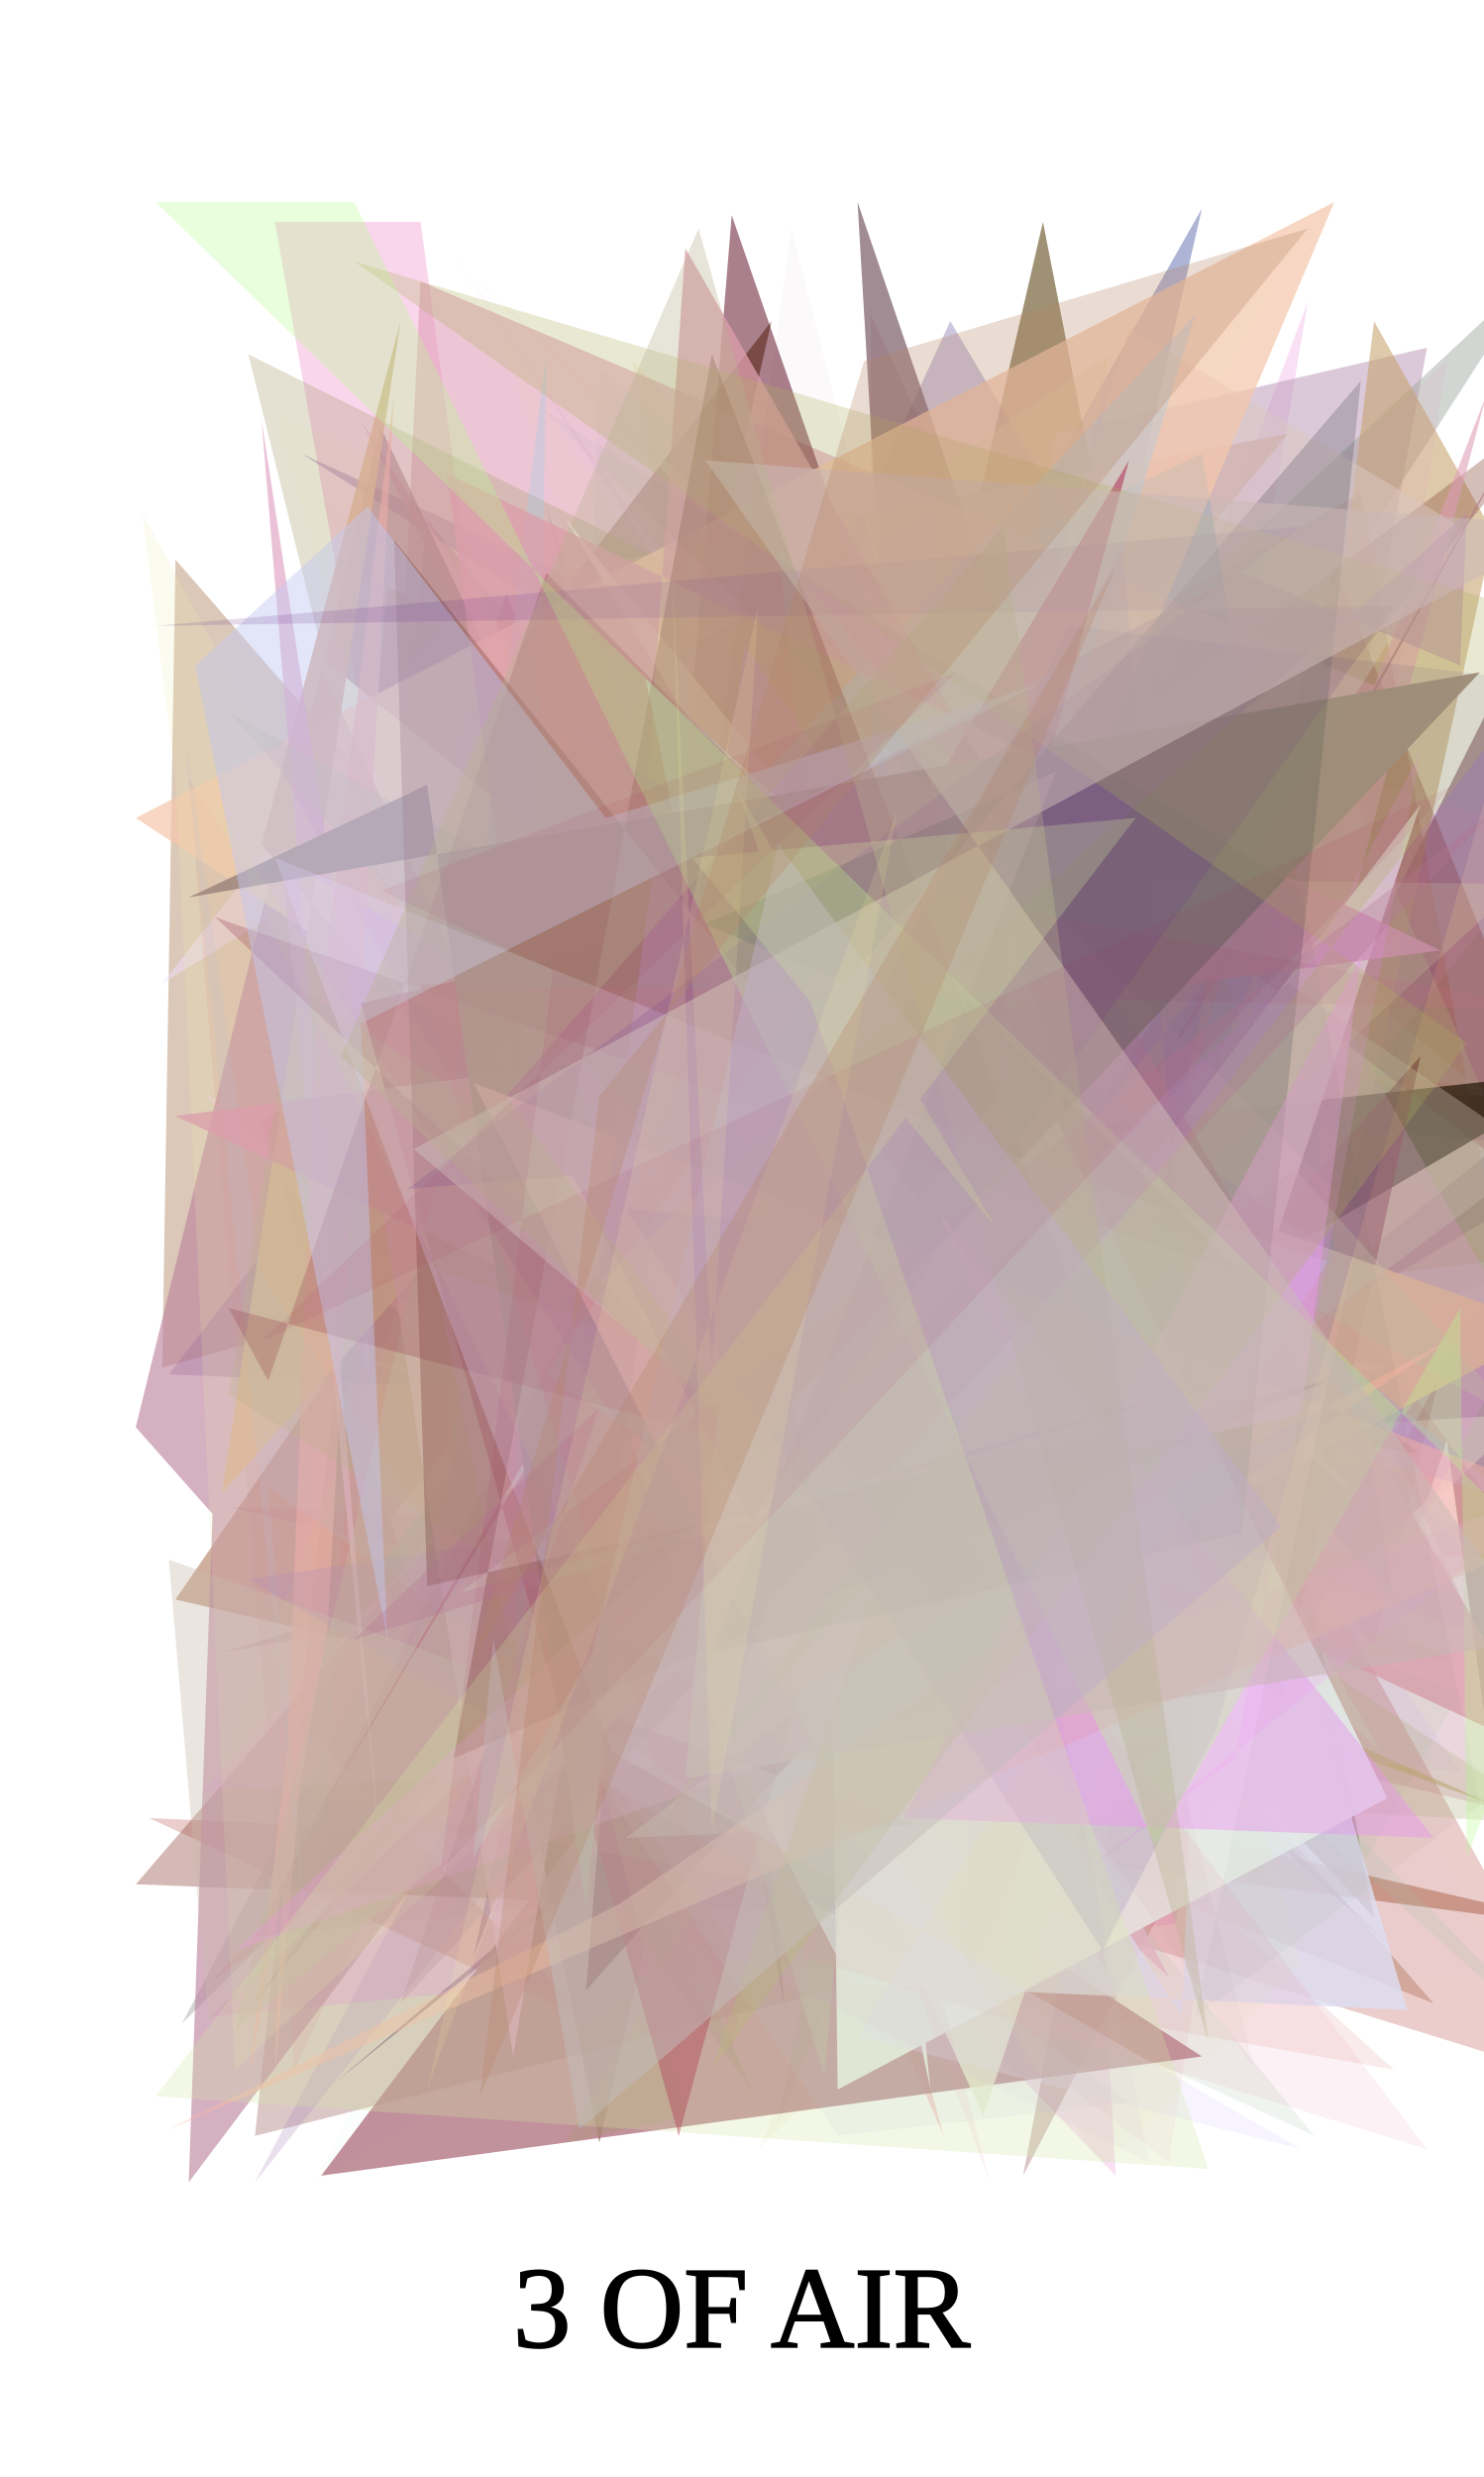
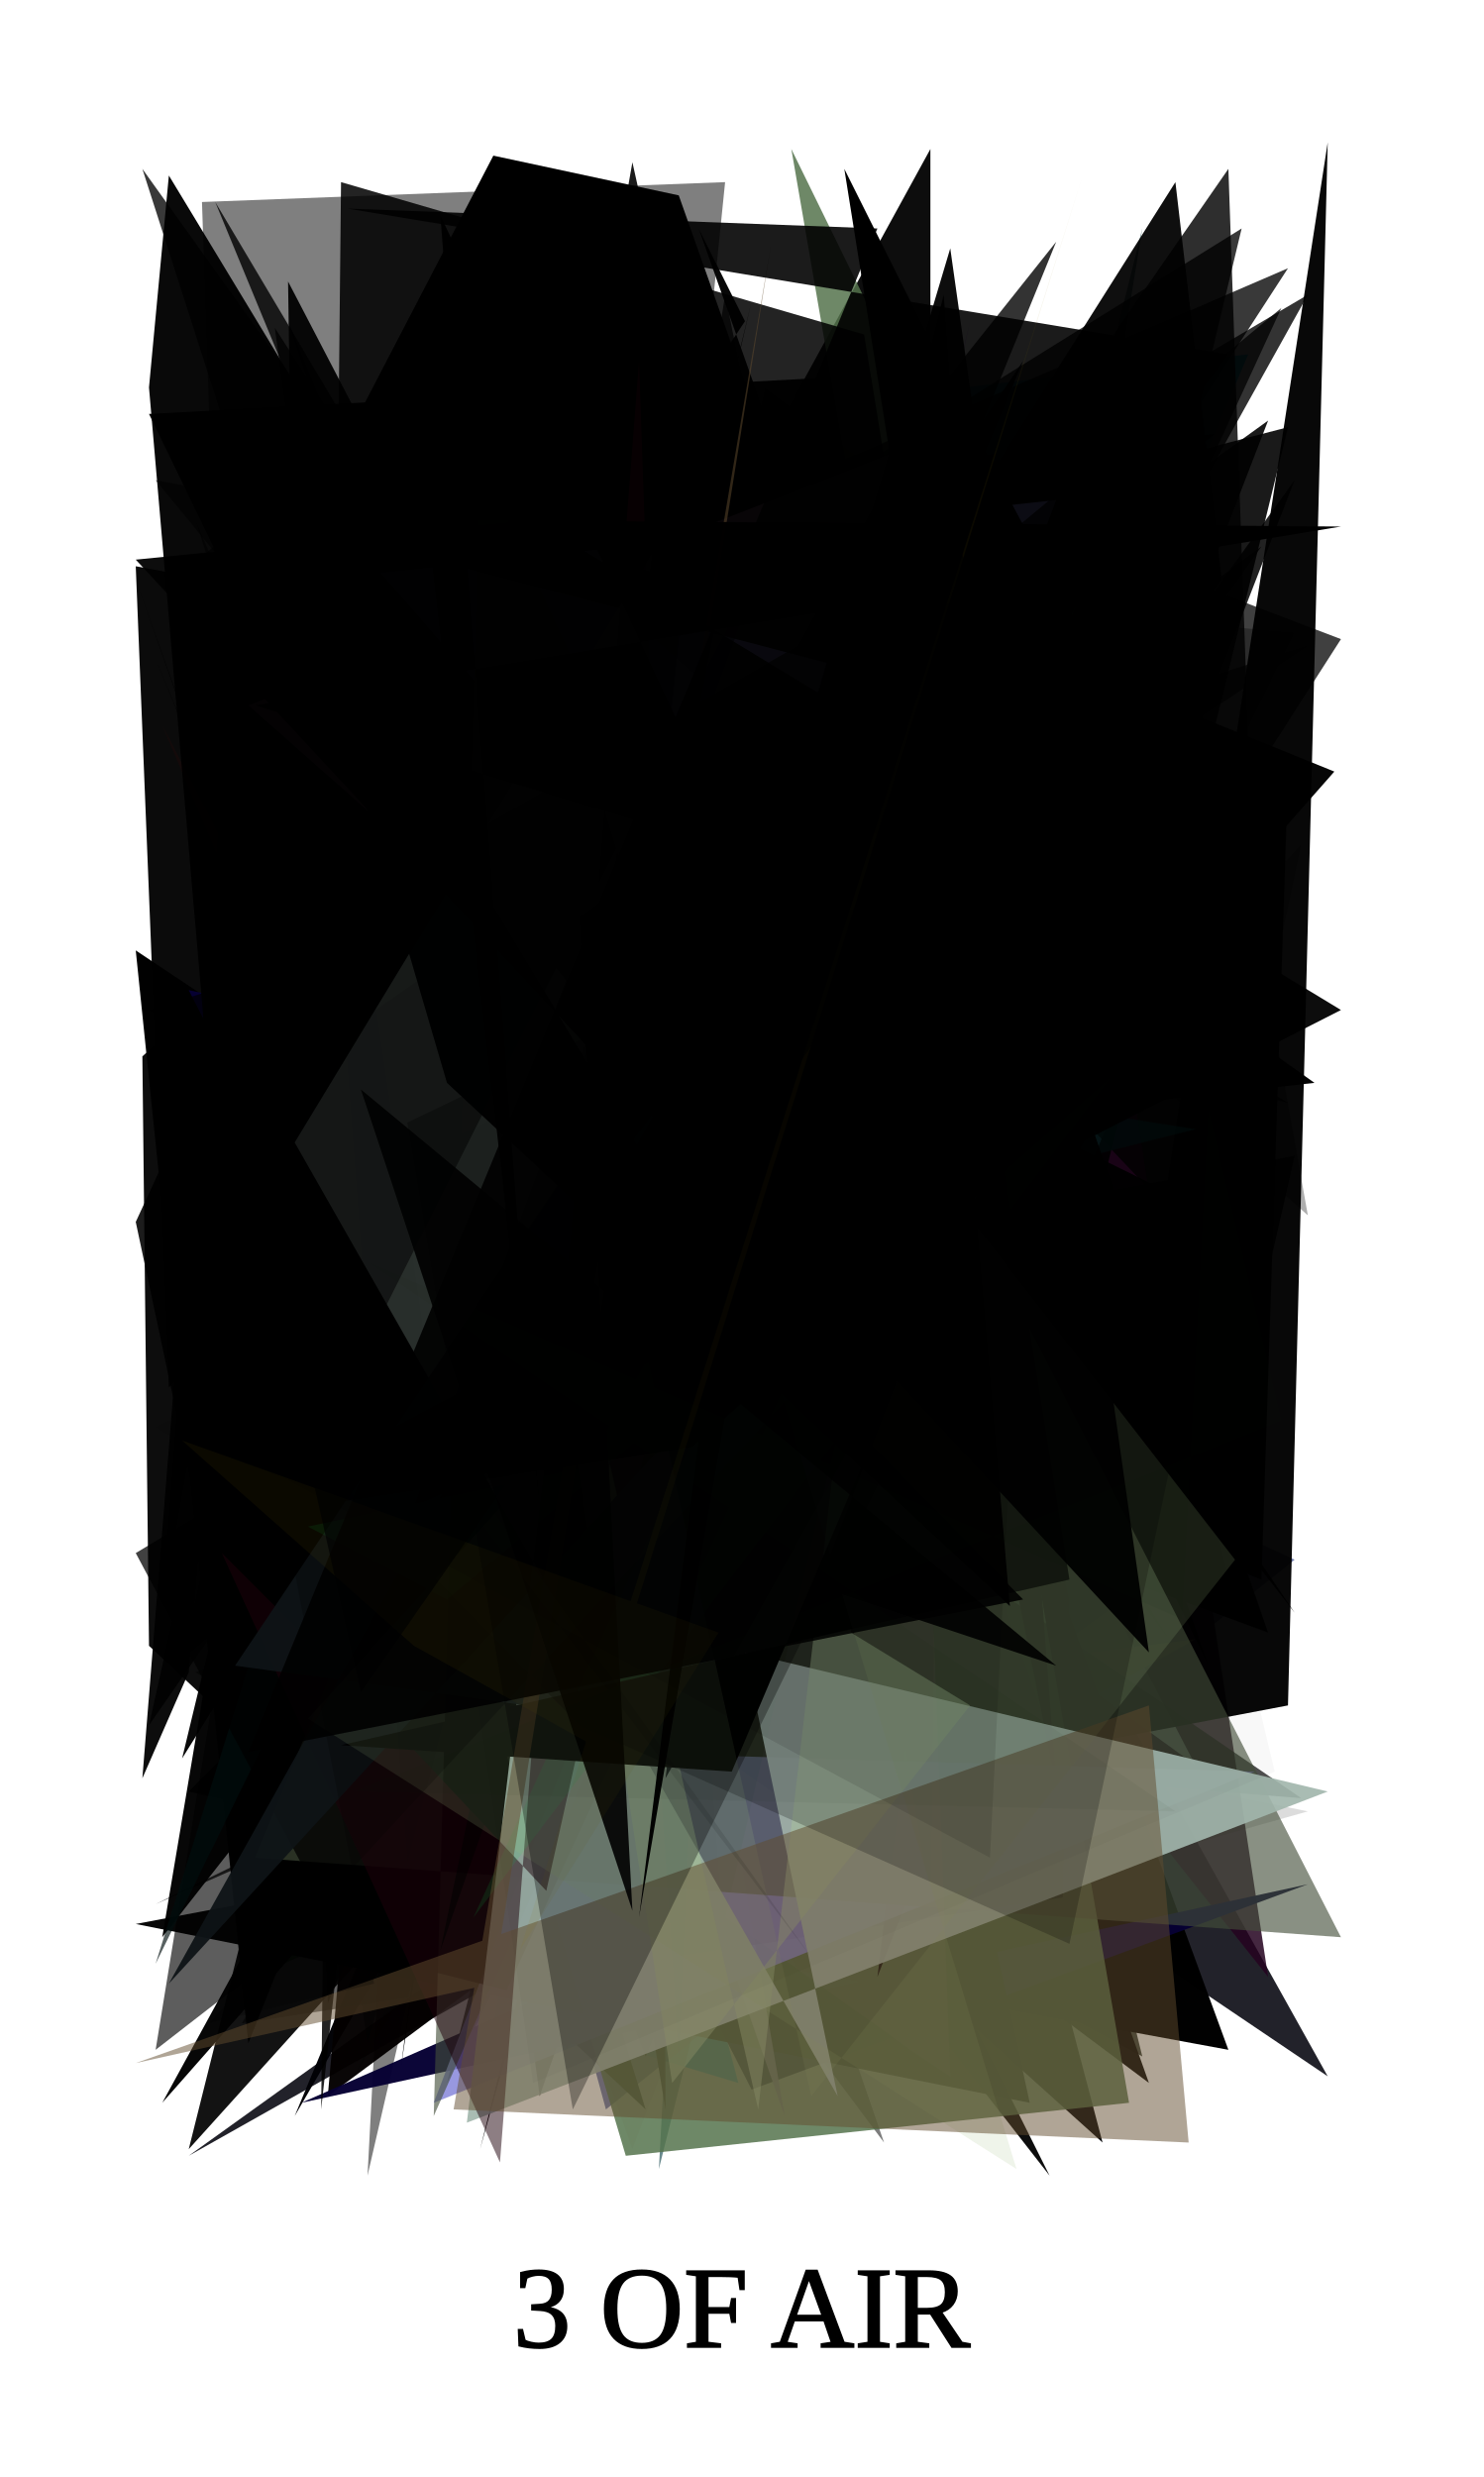
<svg xmlns="http://www.w3.org/2000/svg" width="896" height="1496" viewBox="0 -1400 896 1496" style="font-size:70;font-family:Poor Richard, Times New Roman;stroke:black;stroke-width:1;fill:none">
  <defs>
</defs>
-   <path d="M518,-814 L670,-206 L486,-574 L838,-226 L378,-646 L286,-218 Z" stroke-width="0" fill="#8761a6" fill-opacity="0.608" />
-   <path d="M614,-770 L494,-490 L382,-1182 L910,-630 L250,-366 L318,-370 Z" stroke-width="0" fill="#f2d4aa" fill-opacity="0.227" />
-   <path d="M522,-382 L754,-778 L338,-670 L462,-370 L246,-430 L726,-1274 Z" stroke-width="0" fill="#9fa6cd" fill-opacity="0.843" />
-   <path d="M686,-474 L770,-258 L298,-522 L366,-482 L182,-410 L878,-398 Z" stroke-width="0" fill="#ccca0e" fill-opacity="0.129" />
-   <path d="M266,-458 L466,-534 L130,-830 L258,-1110 L358,-278 L438,-662 Z" stroke-width="0" fill="#43e347" fill-opacity="0.0" />
-   <path d="M294,-446 L466,-1206 L222,-890 L830,-242 L630,-1266 L362,-106 Z" stroke-width="0" fill="#523a04" fill-opacity="0.553" />
-   <path d="M454,-314 L674,-86 L638,-722 L814,-898 L678,-550 L790,-1218 Z" stroke-width="0" fill="#d60fb5" fill-opacity="0.125" />
-   <path d="M598,-370 L934,-1042 L926,-150 L874,-530 L862,-494 L598,-250 Z" stroke-width="0" fill="#622440" fill-opacity="0.502" />
-   <path d="M970,-234 L294,-322 L250,-438 L158,-722 L430,-906 L106,-434 Z" stroke-width="0" fill="#91471e" fill-opacity="0.435" />
-   <path d="M510,-890 L314,-1050 L778,-1138 L182,-418 L234,-1046 L934,-702 Z" stroke-width="0" fill="#dcac89" fill-opacity="0.769" />
-   <path d="M154,-110 L258,-1086 L830,-406 L870,-570 L618,-86 L646,-234 Z" stroke-width="0" fill="#600403" fill-opacity="0.22" />
-   <path d="M942,-738 L202,-142 L622,-498 L970,-706 L146,-766 L522,-742 Z" stroke-width="0" fill="#724d73" fill-opacity="0.616" />
-   <path d="M274,-482 L618,-310 L410,-1102 L478,-722 L458,-838 L266,-842 Z" stroke-width="0" fill="#98bfd4" fill-opacity="0.851" />
-   <path d="M106,-1062 L866,-190 L494,-338 L474,-370 L654,-730 L98,-574 Z" stroke-width="0" fill="#8f5422" fill-opacity="0.318" />
-   <path d="M286,-1234 L710,-826 L658,-530 L922,-546 L458,-102 L758,-746 Z" stroke-width="0" fill="#f6f2dd" fill-opacity="0.337" />
-   <path d="M530,-406 L190,-778 L826,-278 L882,-378 L210,-618 L662,-198 Z" stroke-width="0" fill="#5acf77" fill-opacity="0.082" />
-   <path d="M638,-1138 L862,-1190 L758,-630 L730,-582 L134,-402 L506,-466 Z" stroke-width="0" fill="#b793b3" fill-opacity="0.502" />
-   <path d="M966,-646 L934,-366 L950,-390 L822,-1102 L206,-762 L598,-602 Z" stroke-width="0" fill="#a8726b" fill-opacity="0.502" />
-   <path d="M126,-182 L710,-238 L842,-798 L294,-962 L738,-594 L790,-762 Z" stroke-width="0" fill="#f368ee" fill-opacity="0.231" />
-   <path d="M666,-818 L526,-386 L526,-1210 L946,-298 L138,-490 L926,-458 Z" stroke-width="0" fill="#a51a4c" fill-opacity="0.153" />
-   <path d="M650,-830 L330,-770 L774,-1238 L190,-82 L410,-210 L902,-206 Z" stroke-width="0" fill="#20cd68" fill-opacity="0.012" />
-   <path d="M530,-930 L182,-358 L358,-178 L90,-302 L506,-282 L970,-138 Z" stroke-width="0" fill="#c0625e" fill-opacity="0.318" />
-   <path d="M278,-562 L574,-1206 L786,-850 L182,-1126 L418,-978 L102,-570 Z" stroke-width="0" fill="#391b7c" fill-opacity="0.247" />
-   <path d="M474,-186 L350,-918 L306,-1042 L270,-934 L574,-714 L458,-366 Z" stroke-width="0" fill="#660828" fill-opacity="0.612" />
-   <path d="M346,-666 L362,-1178 L894,-742 L334,-830 L674,-1082 L438,-574 Z" stroke-width="0" fill="#afdcee" fill-opacity="0.188" />
-   <path d="M838,-574 L590,-542 L286,-1046 L98,-806 L566,-1094 L534,-634 Z" stroke-width="0" fill="#f0ddfe" fill-opacity="0.494" />
-   <path d="M110,-178 L226,-398 L350,-698 L930,-1238 L350,-338 L506,-570 Z" stroke-width="0" fill="#9ea79f" fill-opacity="0.463" />
-   <path d="M330,-1094 L498,-314 L122,-742 L706,-206 L218,-1146 L422,-830 Z" stroke-width="0" fill="#f2c5e2" fill-opacity="0.812" />
-   <path d="M830,-1206 L730,-386 L902,-310 L314,-522 L806,-634 L902,-1078 Z" stroke-width="0" fill="#c4a068" fill-opacity="0.557" />
-   <path d="M178,-542 L650,-778 L686,-282 L190,-1102 L566,-826 L498,-566 Z" stroke-width="0" fill="#dfc202" fill-opacity="0.035" />
-   <path d="M326,-242 L842,-150 L322,-622 L114,-930 L178,-150 L446,-726 Z" stroke-width="0" fill="#d97b7b" fill-opacity="0.145" />
-   <path d="M326,-470 L666,-282 L226,-890 L726,-1126 L842,-434 L622,-674 Z" stroke-width="0" fill="#2080c1" fill-opacity="0.635" />
-   <path d="M166,-1266 L254,-1266 L354,-534 L442,-162 L526,-638 L346,-250 Z" stroke-width="0" fill="#e837a2" fill-opacity="0.204" />
-   <path d="M234,-882 L570,-110 L430,-626 L438,-426 L126,-202 L194,-274 Z" stroke-width="0" fill="#f92a2d" fill-opacity="0.2" />
-   <path d="M234,-642 L822,-514 L714,-906 L410,-690 L226,-450 L454,-138 Z" stroke-width="0" fill="#42ac4c" fill-opacity="0.29" />
-   <path d="M802,-478 L930,-662 L810,-938 L470,-118 L670,-1186 L374,-990 Z" stroke-width="0" fill="#c1e29d" fill-opacity="0.325" />
-   <path d="M806,-1058 L970,-650 L734,-830 L282,-494 L82,-262 L582,-242 Z" stroke-width="0" fill="#90443b" fill-opacity="0.373" />
-   <path d="M938,-894 L650,-982 L346,-702 L874,-1182 L706,-94 L458,-282 Z" stroke-width="0" fill="#e992bd" fill-opacity="0.102" />
-   <path d="M846,-450 L650,-354 L882,-330 L274,-1246 L862,-394 L206,-582 Z" stroke-width="0" fill="#d2b2e5" fill-opacity="0.153" />
-   <path d="M858,-522 L514,-766 L730,-978 L150,-186 L954,-1166 L218,-618 Z" stroke-width="0" fill="#87503f" fill-opacity="0.369" />
-   <path d="M762,-562 L518,-1278 L570,-394 L418,-294 L358,-974 L466,-1038 Z" stroke-width="0" fill="#7f626d" fill-opacity="0.729" />
-   <path d="M446,-270 L686,-1042 L822,-290 L970,-138 L222,-810 L794,-110 Z" stroke-width="0" fill="#a7c3ac" fill-opacity="0.18" />
-   <path d="M198,-714 L222,-570 L254,-1230 L830,-986 L898,-1162 L650,-222 Z" stroke-width="0" fill="#df9bb6" fill-opacity="0.569" />
-   <path d="M950,-1198 L478,-358 L510,-298 L726,-158 L194,-86 L722,-786 Z" stroke-width="0" fill="#b47987" fill-opacity="0.824" />
-   <path d="M514,-202 L850,-186 L730,-602 L714,-182 L278,-874 L226,-758 Z" stroke-width="0" fill="#dedef1" fill-opacity="0.82" />
-   <path d="M962,-754 L778,-646 L582,-202 L586,-338 L322,-674 L354,-686 Z" stroke-width="0" fill="#191000" fill-opacity="0.667" />
-   <path d="M114,-82 L494,-586 L230,-1142 L82,-538 L238,-362 L134,-642 Z" stroke-width="0" fill="#bd839d" fill-opacity="0.635" />
-   <path d="M774,-374 L858,-762 L354,-198 L442,-1270 L626,-738 L594,-514 Z" stroke-width="0" fill="#57021a" fill-opacity="0.502" />
-   <path d="M474,-426 L190,-946 L834,-342 L566,-814 L682,-1202 L882,-1082 Z" stroke-width="0" fill="#dac8c2" fill-opacity="0.502" />
-   <path d="M786,-870 L150,-1186 L414,-122 L342,-106 L458,-314 L254,-762 Z" stroke-width="0" fill="#a69e6e" fill-opacity="0.302" />
-   <path d="M810,-390 L518,-1046 L618,-346 L122,-318 L710,-966 L918,-594 Z" stroke-width="0" fill="#ed94df" fill-opacity="0.239" />
-   <path d="M630,-614 L342,-1086 L818,-498 L190,-1006 L594,-122 L858,-914 Z" stroke-width="0" fill="#f1f0db" fill-opacity="0.808" />
-   <path d="M806,-1278 L422,-370 L406,-510 L446,-922 L634,-542 L82,-906 Z" stroke-width="0" fill="#f4c7ab" fill-opacity="0.718" />
-   <path d="M242,-1206 L158,-890 L570,-402 L938,-598 L394,-790 L134,-498 Z" stroke-width="0" fill="#d8ae99" fill-opacity="0.894" />
-   <path d="M914,-494 L330,-974 L806,-642 L594,-334 L526,-974 L626,-578 Z" stroke-width="0" fill="#ab9ee1" fill-opacity="0.322" />
-   <path d="M302,-1198 L402,-1042 L166,-1150 L458,-122 L178,-678 L626,-218 Z" stroke-width="0" fill="#f3f313" fill-opacity="0.02" />
-   <path d="M158,-1146 L310,-158 L450,-1010 L782,-526 L170,-882 L230,-278 Z" stroke-width="0" fill="#dfa2c3" fill-opacity="0.671" />
-   <path d="M106,-930 L142,-150 L918,-866 L318,-874 L370,-566 L86,-1090 Z" stroke-width="0" fill="#eeedae" fill-opacity="0.192" />
-   <path d="M242,-206 L434,-306 L338,-482 L98,-654 L902,-574 L142,-874 Z" stroke-width="0" fill="#b4b1c4" fill-opacity="0.0" />
-   <path d="M310,-818 L486,-438 L722,-1210 L274,-734 L330,-1186 L314,-238 Z" stroke-width="0" fill="#a0cbe8" fill-opacity="0.31" />
-   <path d="M410,-110 L682,-1122 L198,-314 L546,-910 L470,-854 L218,-794 Z" stroke-width="0" fill="#a60b3b" fill-opacity="0.439" />
-   <path d="M166,-146 L190,-766 L238,-1162 L198,-418 L150,-142 L210,-658 Z" stroke-width="0" fill="#ebaca7" fill-opacity="0.627" />
-   <path d="M506,-110 L158,-630 L110,-970 L194,-134 L162,-502 L682,-130 Z" stroke-width="0" fill="#b7c2e4" fill-opacity="0.125" />
-   <path d="M270,-1114 L358,-458 L414,-1250 L938,-338 L106,-726 L870,-826 Z" stroke-width="0" fill="#dc9eaa" fill-opacity="0.769" />
-   <path d="M722,-534 L678,-1070 L154,-82 L730,-810 L598,-190 L150,-446 Z" stroke-width="0" fill="#ae87bb" fill-opacity="0.263" />
-   <path d="M470,-326 L942,-298 L178,-806 L138,-558 L586,-278 L810,-410 Z" stroke-width="0" fill="#b9b288" fill-opacity="0.267" />
-   <path d="M142,-174 L782,-694 L918,-542 L138,-970 L350,-734 L270,-714 Z" stroke-width="0" fill="#c1b6a1" fill-opacity="0.373" />
-   <path d="M442,-1126 L130,-326 L594,-238 L626,-134 L810,-1054 L242,-402 Z" stroke-width="0" fill="#dbcd8b" fill-opacity="0.086" />
-   <path d="M498,-762 L506,-138 L838,-314 L602,-798 L390,-990 L562,-138 Z" stroke-width="0" fill="#e9edec" fill-opacity="0.922" />
-   <path d="M930,-702 L378,-290 L554,-298 L102,-458 L126,-178 L778,-806 Z" stroke-width="0" fill="#c8baab" fill-opacity="0.376" />
-   <path d="M330,-698 L638,-862 L470,-1070 L526,-566 L546,-678 L498,-146 Z" stroke-width="0" fill="#b6e3b5" fill-opacity="0.188" />
-   <path d="M558,-718 L654,-210 L898,-354 L498,-1162 L926,-198 L922,-410 Z" stroke-width="0" fill="#2d865d" fill-opacity="0.0" />
-   <path d="M382,-534 L430,-502 L894,-994 L114,-858 L258,-926 L354,-246 Z" stroke-width="0" fill="#a78e84" fill-opacity="0.969" />
-   <path d="M862,-102 L486,-218 L402,-826 L598,-82 L338,-774 L422,-682 Z" stroke-width="0" fill="#e77b9f" fill-opacity="0.106" />
-   <path d="M274,-338 L430,-1186 L694,-502 L238,-1074 L258,-442 L802,-566 Z" stroke-width="0" fill="#7d433a" fill-opacity="0.345" />
-   <path d="M162,-566 L138,-610 L474,-522 L130,-846 L750,-630 L330,-1054 Z" stroke-width="0" fill="#944451" fill-opacity="0.278" />
-   <path d="M946,-502 L646,-262 L746,-338 L858,-946 L794,-822 L142,-222 Z" stroke-width="0" fill="#fd96fc" fill-opacity="0.216" />
-   <path d="M970,-486 L286,-746 L474,-374 L874,-590 L374,-250 L102,-114 Z" stroke-width="0" fill="#fbb7a3" fill-opacity="0.451" />
-   <path d="M882,-998 L886,-1090 L362,-626 L362,-638 L394,-870 L750,-1054 Z" stroke-width="0" fill="#b183a7" fill-opacity="0.502" />
-   <path d="M694,-94 L450,-214 L306,-414 L262,-634 L946,-394 L550,-838 Z" stroke-width="0" fill="#ca97e0" fill-opacity="0.09" />
-   <path d="M222,-1094 L118,-998 L234,-410 L218,-782 L626,-986 L366,-906 Z" stroke-width="0" fill="#c4c8ef" fill-opacity="0.467" />
-   <path d="M370,-342 L166,-882 L634,-694 L802,-638 L518,-170 L786,-102 Z" stroke-width="0" fill="#e1d5ff" fill-opacity="0.263" />
-   <path d="M478,-1262 L758,-150 L386,-698 L566,-1034 L154,-230 L338,-250 Z" stroke-width="0" fill="#610c14" fill-opacity="0.024" />
-   <path d="M478,-470 L410,-286 L254,-806 L942,-790 L530,-866 L330,-570 Z" stroke-width="0" fill="#ce7280" fill-opacity="0.157" />
-   <path d="M510,-806 L426,-842 L638,-934 L430,-402 L750,-474 L822,-1170 Z" stroke-width="0" fill="#16232a" fill-opacity="0.192" />
-   <path d="M666,-90 L122,-926 L362,-434 L606,-742 L610,-850 L786,-214 Z" stroke-width="0" fill="#d9eda2" fill-opacity="0.071" />
-   <path d="M346,-690 L454,-482 L842,-1034 L94,-1022 L786,-1082 L246,-682 Z" stroke-width="0" fill="#6f3b95" fill-opacity="0.18" />
-   <path d="M462,-662 L646,-1022 L918,-990 L734,-354 L666,-222 L378,-670 Z" stroke-width="0" fill="#130b89" fill-opacity="0.09" />
-   <path d="M786,-546 L822,-822 L546,-302 L866,-290 L566,-670 L638,-514 Z" stroke-width="0" fill="#ee98f2" fill-opacity="0.451" />
-   <path d="M534,-458 L430,-150 L886,-770 L214,-1242 L954,-1022 L390,-290 Z" stroke-width="0" fill="#adb05e" fill-opacity="0.271" />
-   <path d="M950,-446 L886,-278 L882,-610 L698,-286 L214,-1278 L94,-1278 Z" stroke-width="0" fill="#b7fd8a" fill-opacity="0.298" />
-   <path d="M738,-566 L278,-438 L902,-910 L242,-190 L362,-550 L214,-410 Z" stroke-width="0" fill="#b47694" fill-opacity="0.302" />
-   <path d="M950,-1082 L426,-1122 L930,-410 L414,-326 L434,-550 L250,-706 Z" stroke-width="0" fill="#cbb7b6" fill-opacity="0.561" />
-   <path d="M326,-1154 L822,-666 L858,-834 L722,-182 L894,-310 L786,-862 Z" stroke-width="0" fill="#1e5c3a" fill-opacity="0.031" />
-   <path d="M422,-1262 L206,-762 L478,-502 L306,-738 L606,-1082 L730,-166 Z" stroke-width="0" fill="#b9b38e" fill-opacity="0.333" />
-   <path d="M350,-114 L774,-478 L470,-890 L358,-402 L286,-278 L298,-410 Z" stroke-width="0" fill="#beadc4" fill-opacity="0.502" />
-   <path d="M446,-922 L730,-90 L94,-134 L686,-906 L418,-882 L602,-658 Z" stroke-width="0" fill="#d3e5a3" fill-opacity="0.271" />
-   <path d="M878,-926 L158,-590 L578,-994 L230,-862 L334,-814 L266,-270 Z" stroke-width="0" fill="#9d214f" fill-opacity="0.078" />
-   <path d="M406,-1054 L430,-294 L542,-910 L258,-138 L458,-1034 L430,-574 Z" stroke-width="0" fill="#fbf5a6" fill-opacity="0.137" />
-   <path d="M522,-1182 L286,-398 L674,-1058 L290,-134 L362,-738 L790,-1262 Z" stroke-width="0" fill="#b68564" fill-opacity="0.282" />
+   <path d="M362,-790 L590,-162 L242,-290 L482,-1106 L402,-806 L126,-734 Z" stroke-width="0" fill="#c87198" fill-opacity="0.004" />
+   <path d="M762,-950 L614,-874 L794,-746 L218,-682 L238,-962 L110,-398 Z" stroke-width="0" fill="#000000" fill-opacity="0.988" />
+   <path d="M182,-218 L306,-954 L182,-694 L174,-1230 L326,-938 L490,-630 Z" stroke-width="0" fill="#000000" fill-opacity="0.945" />
+   <path d="M202,-1122 L634,-1074 L182,-1138 L446,-142 L326,-178 L754,-1186 Z" stroke-width="0" fill="#13cbf5" fill-opacity="0.902" />
+   <path d="M190,-670 L510,-522 L398,-1070 L350,-502 L158,-786 L134,-706 Z" stroke-width="0" fill="#a6163d" fill-opacity="0.424" />
+   <path d="M582,-606 L474,-258 L118,-1086 L358,-342 L534,-106 L202,-1070 Z" stroke-width="0" fill="#000000" fill-opacity="0.51" />
+   <path d="M274,-274 L390,-698 L514,-706 L158,-510 L418,-486 L214,-146 Z" stroke-width="0" fill="#3ab7ac" fill-opacity="0.475" />
+   <path d="M358,-502 L254,-746 L362,-1066 L754,-418 L450,-882 L418,-1206 Z" stroke-width="0" fill="#8455d6" fill-opacity="0.624" />
+   <path d="M446,-294 L542,-778 L782,-1110 L678,-842 L150,-934 L170,-358 Z" stroke-width="0" fill="#000000" fill-opacity="0.867" />
+   <path d="M114,-98 L482,-362 L802,-146 L570,-562 L374,-882 L682,-418 Z" stroke-width="0" fill="#00000a" fill-opacity="0.867" />
+   <path d="M706,-210 L298,-178 L338,-410 L230,-766 L518,-826 L274,-690 Z" stroke-width="0" fill="#37d7e0" fill-opacity="0.78" />
+   <path d="M302,-402 L710,-474 L318,-302 L366,-126 L782,-458 L678,-506 Z" stroke-width="0" fill="#495795" fill-opacity="0.761" />
+   <path d="M94,-250 L410,-390 L810,-1014 L390,-1174 L418,-446 L674,-534 Z" stroke-width="0" fill="#000000" fill-opacity="0.749" />
+   <path d="M778,-930 L82,-1058 L102,-562 L478,-954 L214,-662 L762,-446 Z" stroke-width="0" fill="#000000" fill-opacity="0.957" />
+   <path d="M630,-1102 L766,-206 L166,-962 L254,-250 L650,-218 L582,-938 Z" stroke-width="0" fill="#250320" fill-opacity="0.855" />
+   <path d="M358,-266 L118,-390 L162,-406 L558,-358 L730,-686 L254,-546 Z" stroke-width="0" fill="#001301" fill-opacity="0.522" />
+   <path d="M162,-982 L646,-198 L114,-318 L670,-870 L558,-242 L778,-1142 Z" stroke-width="0" fill="#000000" fill-opacity="0.898" />
+   <path d="M722,-334 L126,-766 L198,-270 L214,-938 L674,-842 L454,-850 Z" stroke-width="0" fill="#e5f6e9" fill-opacity="0.976" />
+   <path d="M286,-1186 L490,-182 L298,-770 L502,-838 L342,-1074 L670,-650 Z" stroke-width="0" fill="#4e8f5f" fill-opacity="0.125" />
+   <path d="M194,-1062 L206,-534 L326,-342 L94,-162 L150,-506 L478,-542 Z" stroke-width="0" fill="#000000" fill-opacity="0.635" />
+   <path d="M134,-658 L466,-266 L722,-410 L282,-354 L654,-906 L490,-270 Z" stroke-width="0" fill="#f7dd77" fill-opacity="0.929" />
+   <path d="M98,-962 L358,-458 L150,-754 L382,-102 L482,-366 L430,-182 Z" stroke-width="0" fill="#9a0000" fill-opacity="0.071" />
+   <path d="M574,-258 L366,-710 L222,-86 L274,-1074 L218,-982 L134,-1138 Z" stroke-width="0" fill="#000000" fill-opacity="0.502" />
+   <path d="M654,-1078 L586,-386 L382,-1302 L294,-802 L286,-430 L326,-134 Z" stroke-width="0" fill="#000000" fill-opacity="0.894" />
+   <path d="M558,-450 L690,-1262 L398,-90 L454,-1118 L134,-534 L694,-782 Z" stroke-width="0" fill="#1c4c52" fill-opacity="0.659" />
+   <path d="M310,-442 L762,-1070 L178,-634 L198,-190 L454,-806 L542,-650 Z" stroke-width="0" fill="#000000" fill-opacity="0.82" />
+   <path d="M722,-438 L782,-702 L238,-598 L114,-102 L486,-514 L462,-582 Z" stroke-width="0" fill="#000000" fill-opacity="0.922" />
+   <path d="M402,-314 L162,-210 L566,-930 L526,-842 L510,-890 L690,-158 Z" stroke-width="0" fill="#000c00" fill-opacity="0.757" />
+   <path d="M250,-978 L358,-1166 L730,-394 L422,-1262 L450,-1206 L166,-778 Z" stroke-width="0" fill="#000000" fill-opacity="0.969" />
+   <path d="M538,-498 L670,-842 L310,-598 L454,-1218 L326,-690 L342,-162 Z" stroke-width="0" fill="#000000" fill-opacity="0.945" />
+   <path d="M98,-430 L142,-1006 L298,-1306 L410,-1282 L614,-706 L186,-930 Z" stroke-width="0" fill="#000000" fill-opacity="1.0" />
+   <path d="M466,-1106 L734,-1138 L206,-726 L390,-126 L90,-406 L86,-762 Z" stroke-width="0" fill="#000000" fill-opacity="0.949" />
+   <path d="M438,-382 L370,-1278 L106,-1050 L502,-330 L286,-1114 L334,-198 Z" stroke-width="0" fill="#000000" fill-opacity="0.639" />
+   <path d="M666,-106 L186,-538 L618,-1182 L178,-122 L570,-798 L434,-986 Z" stroke-width="0" fill="#000005" fill-opacity="0.984" />
+   <path d="M242,-150 L398,-1198 L402,-126 L250,-1042 L622,-1086 L338,-898 Z" stroke-width="0" fill="#000000" fill-opacity="0.988" />
+   <path d="M234,-758 L514,-878 L350,-406 L474,-842 L706,-454 L558,-346 Z" stroke-width="0" fill="#0b5317" fill-opacity="0.8" />
+   <path d="M150,-166 L82,-826 L190,-754 L482,-210 L742,-162 L458,-938 Z" stroke-width="0" fill="#000000" fill-opacity="0.996" />
+   <path d="M342,-346 L166,-1070 L338,-1018 L630,-322 L694,-142 L218,-498 Z" stroke-width="0" fill="#000000" fill-opacity="0.969" />
+   <path d="M506,-394 L174,-1206 L446,-374 L446,-346 L730,-842 L150,-706 Z" stroke-width="0" fill="#000006" fill-opacity="0.894" />
+   <path d="M210,-270 L598,-622 L482,-474 L694,-894 L338,-238 L198,-134 Z" stroke-width="0" fill="#040100" fill-opacity="0.969" />
+   <path d="M390,-158 L474,-358 L90,-1150 L538,-1174 L674,-514 L158,-770 Z" stroke-width="0" fill="#000000" fill-opacity="0.961" />
+   <path d="M650,-810 L94,-538 L630,-226 L198,-450 L430,-370 L690,-406 Z" stroke-width="0" fill="#070000" fill-opacity="0.114" />
+   <path d="M634,-86 L198,-646 L562,-1310 L562,-1090 L514,-1098 L138,-1078 Z" stroke-width="0" fill="#000000" fill-opacity="0.949" />
+   <path d="M310,-402 L438,-1222 L534,-750 L342,-1034 L358,-278 L82,-1050 Z" stroke-width="0" fill="#000000" fill-opacity="0.725" />
+   <path d="M454,-138 L790,-262 L182,-130 L638,-330 L558,-706 L114,-802 Z" stroke-width="0" fill="#070134" fill-opacity="0.976" />
+   <path d="M306,-510 L706,-1006 L98,-230 L254,-1158 L806,-934 L98,-130 Z" stroke-width="0" fill="#000000" fill-opacity="0.969" />
+   <path d="M678,-510 L802,-1314 L778,-370 L82,-238 L622,-130 L382,-1238 Z" stroke-width="0" fill="#000000" fill-opacity="0.965" />
+   <path d="M766,-606 L742,-1298 L90,-358 L202,-862 L778,-734 L470,-918 Z" stroke-width="0" fill="#000000" fill-opacity="0.82" />
+   <path d="M154,-574 L722,-718 L274,-790 L94,-214 L410,-858 L538,-366 Z" stroke-width="0" fill="#000e0e" fill-opacity="0.651" />
+   <path d="M130,-1102 L382,-382 L586,-1206 L442,-558 L346,-866 L474,-122 Z" stroke-width="0" fill="#dbaaf6" fill-opacity="0.949" />
+   <path d="M574,-1114 L290,-762 L190,-730 L378,-98 L682,-130 L478,-1310 Z" stroke-width="0" fill="#54734c" fill-opacity="0.847" />
+   <path d="M542,-494 L298,-1130 L82,-662 L122,-474 L478,-326 L718,-1170 Z" stroke-width="0" fill="#000000" fill-opacity="0.89" />
+   <path d="M294,-1142 L378,-622 L778,-1238 L166,-974 L322,-1022 L106,-702 Z" stroke-width="0" fill="#000000" fill-opacity="0.776" />
+   <path d="M554,-1106 L630,-534 L522,-1198 L206,-1290 L194,-126 L294,-1042 Z" stroke-width="0" fill="#000000" fill-opacity="0.863" />
+   <path d="M138,-974 L86,-326 L114,-390 L174,-1138 L706,-410 L354,-970 Z" stroke-width="0" fill="#000000" fill-opacity="0.949" />
+   <path d="M530,-206 L550,-258 L382,-378 L222,-614 L766,-414 L610,-862 Z" stroke-width="0" fill="#000000" fill-opacity="0.976" />
+   <path d="M546,-858 L538,-854 L574,-522 L178,-1166 L110,-590 L242,-234 Z" stroke-width="0" fill="#000000" fill-opacity="0.929" />
+   <path d="M90,-790 L786,-314 L234,-358 L314,-1058 L122,-566 L790,-1010 Z" stroke-width="0" fill="#000000" fill-opacity="0.69" />
+   <path d="M706,-1010 L142,-986 L314,-942 L790,-1222 L338,-410 L270,-142 Z" stroke-width="0" fill="#000000" fill-opacity="0.8" />
+   <path d="M558,-718 L718,-602 L402,-506 L290,-102 L570,-1222 L638,-322 Z" stroke-width="0" fill="#000000" fill-opacity="0.988" />
+   <path d="M638,-1254 L310,-842 L130,-1278 L394,-834 L218,-710 L242,-282 Z" stroke-width="0" fill="#000000" fill-opacity="0.8" />
+   <path d="M710,-750 L406,-650 L438,-218 L230,-730 L166,-1202 L254,-1066 Z" stroke-width="0" fill="#000000" fill-opacity="0.741" />
+   <path d="M434,-214 L178,-906 L750,-1262 L638,-794 L418,-834 L86,-1298 Z" stroke-width="0" fill="#000000" fill-opacity="0.776" />
+   <path d="M562,-254 L570,-822 L394,-718 L750,-498 L126,-558 L422,-1098 Z" stroke-width="0" fill="#000000" fill-opacity="0.965" />
+   <path d="M194,-758 L94,-1002 L306,-494 L118,-970 L726,-670 L746,-526 Z" stroke-width="0" fill="#000000" fill-opacity="0.969" />
+   <path d="M334,-646 L310,-954 L538,-574 L102,-1294 L90,-1166 L150,-470 Z" stroke-width="0" fill="#000000" fill-opacity="0.961" />
+   <path d="M738,-1050 L710,-1290 L194,-474 L158,-1146 L410,-746 L150,-262 Z" stroke-width="0" fill="#000000" fill-opacity="0.941" />
+   <path d="M398,-1250 L450,-682 L146,-178 L642,-254 L646,-434 L518,-1002 Z" stroke-width="0" fill="#000000" fill-opacity="0.502" />
+   <path d="M662,-270 L790,-306 L142,-438 L98,-646 L562,-634 L458,-862 Z" stroke-width="0" fill="#000000" fill-opacity="0.137" />
+   <path d="M154,-622 L194,-610 L406,-658 L774,-878 L418,-866 L222,-166 Z" stroke-width="0" fill="#000000" fill-opacity="0.408" />
+   <path d="M158,-206 L354,-650 L538,-482 L574,-734 L782,-426 L242,-1122 Z" stroke-width="0" fill="#000000" fill-opacity="0.949" />
+   <path d="M758,-330 L262,-130 L498,-746 L230,-1054 L638,-1098 L354,-342 Z" stroke-width="0" fill="#8787da" fill-opacity="0.855" />
+   <path d="M290,-1122 L262,-122 L542,-754 L810,-230 L154,-278 L402,-882 Z" stroke-width="0" fill="#434e3a" fill-opacity="0.627" />
+   <path d="M190,-670 L110,-338 L602,-1126 L154,-1090 L766,-930 L546,-850 Z" stroke-width="0" fill="#000000" fill-opacity="0.961" />
+   <path d="M82,-462 L210,-222 L306,-198 L774,-1214 L238,-770 L606,-778 Z" stroke-width="0" fill="#000000" fill-opacity="0.745" />
+   <path d="M802,-318 L282,-118 L394,-1066 L178,-710 L506,-134 L450,-402 Z" stroke-width="0" fill="#a1b6ac" fill-opacity="0.914" />
+   <path d="M386,-1182 L302,-94 L134,-462 L206,-390 L330,-258 L406,-598 Z" stroke-width="0" fill="#1f010a" fill-opacity="0.506" />
+   <path d="M406,-142 L310,-770 L458,-126 L562,-1014 L514,-414 L586,-370 Z" stroke-width="0" fill="#adcb9b" fill-opacity="0.471" />
+   <path d="M682,-1002 L94,-1110 L626,-462 L498,-886 L266,-222 L462,-1166 Z" stroke-width="0" fill="#000000" fill-opacity="0.549" />
+   <path d="M690,-842 L402,-326 L406,-358 L142,-394 L542,-990 L102,-202 Z" stroke-width="0" fill="#0e1317" fill-opacity="0.945" />
+   <path d="M410,-158 L354,-998 L346,-734 L674,-1150 L434,-846 L414,-242 Z" stroke-width="0" fill="#3b5cb1" fill-opacity="0.012" />
+   <path d="M538,-1126 L150,-974 L530,-638 L438,-242 L550,-162 L574,-146 Z" stroke-width="0" fill="#e5a5c9" fill-opacity="0.035" />
+   <path d="M250,-490 L466,-1074 L150,-446 L122,-1278 L438,-1290 L362,-542 Z" stroke-width="0" fill="#000000" fill-opacity="0.502" />
+   <path d="M714,-806 L286,-242 L650,-1034 L354,-514 L186,-478 L270,-434 Z" stroke-width="0" fill="#00e65a" fill-opacity="0.11" />
+   <path d="M206,-346 L442,-330 L726,-998 L714,-890 L510,-1298 L646,-446 Z" stroke-width="0" fill="#000000" fill-opacity="1.0" />
+   <path d="M614,-90 L346,-974 L746,-458 L490,-134 L390,-586 L186,-362 Z" stroke-width="0" fill="#a2bd80" fill-opacity="0.165" />
+   <path d="M82,-154 L298,-202 L466,-1254 L274,-126 L718,-106 L694,-370 Z" stroke-width="0" fill="#634c2f" fill-opacity="0.502" />
+   <path d="M446,-886 L266,-1270 L326,-490 L258,-1086 L810,-1082 L154,-974 Z" stroke-width="0" fill="#000000" fill-opacity="0.988" />
+   <path d="M742,-1186 L210,-1274 L530,-1262 L150,-342 L618,-434 L366,-690 Z" stroke-width="0" fill="#000000" fill-opacity="0.894" />
+   <path d="M182,-1046 L434,-626 L386,-242 L546,-1174 L610,-430 L270,-746 Z" stroke-width="0" fill="#000000" fill-opacity="0.98" />
+   <path d="M786,-890 L646,-226 L350,-358 L158,-554 L226,-202 L126,-178 Z" stroke-width="0" fill="#000000" fill-opacity="0.22" />
+   <path d="M418,-526 L134,-482 L522,-690 L594,-1062 L562,-1186 L758,-826 Z" stroke-width="0" fill="#000000" fill-opacity="0.894" />
+   <path d="M350,-846 L766,-1146 L494,-442 L638,-394 L218,-742 L382,-246 Z" stroke-width="0" fill="#000000" fill-opacity="0.898" />
+   <path d="M246,-274 L414,-930 L666,-766 L770,-330 L322,-142 L186,-1074 Z" stroke-width="0" fill="#000008" fill-opacity="0.031" />
+   <path d="M322,-1086 L810,-790 L370,-566 L574,-1250 L694,-402 L82,-1062 Z" stroke-width="0" fill="#000000" fill-opacity="0.949" />
+   <path d="M110,-530 L250,-406 L358,-346 L654,-1294 L314,-222 L434,-414 Z" stroke-width="0" fill="#917700" fill-opacity="0.082" />
+   <path d="M134,-750 L218,-378 L614,-946 L558,-1150 L482,-1010 L266,-886 Z" stroke-width="0" fill="#000000" fill-opacity="0.686" />
+   <path d="M214,-318 L774,-542 L730,-730 L714,-422 L222,-638 L710,-306 Z" stroke-width="0" fill="#001900" fill-opacity="0.043" />
+   <path d="M638,-1078 L598,-278 L174,-506 L186,-618 L490,-218 L130,-722 Z" stroke-width="0" fill="#000000" fill-opacity="0.102" />
+   <path d="M346,-126 L782,-1018 L350,-1054 L790,-666 L738,-958 L246,-722 Z" stroke-width="0" fill="#000000" fill-opacity="0.318" />
  <text x="448.0" y="0" font-size="70.0" fill="black" text-anchor="middle" transform="translate(0,17.5)">3 OF AIR</text>
</svg>
